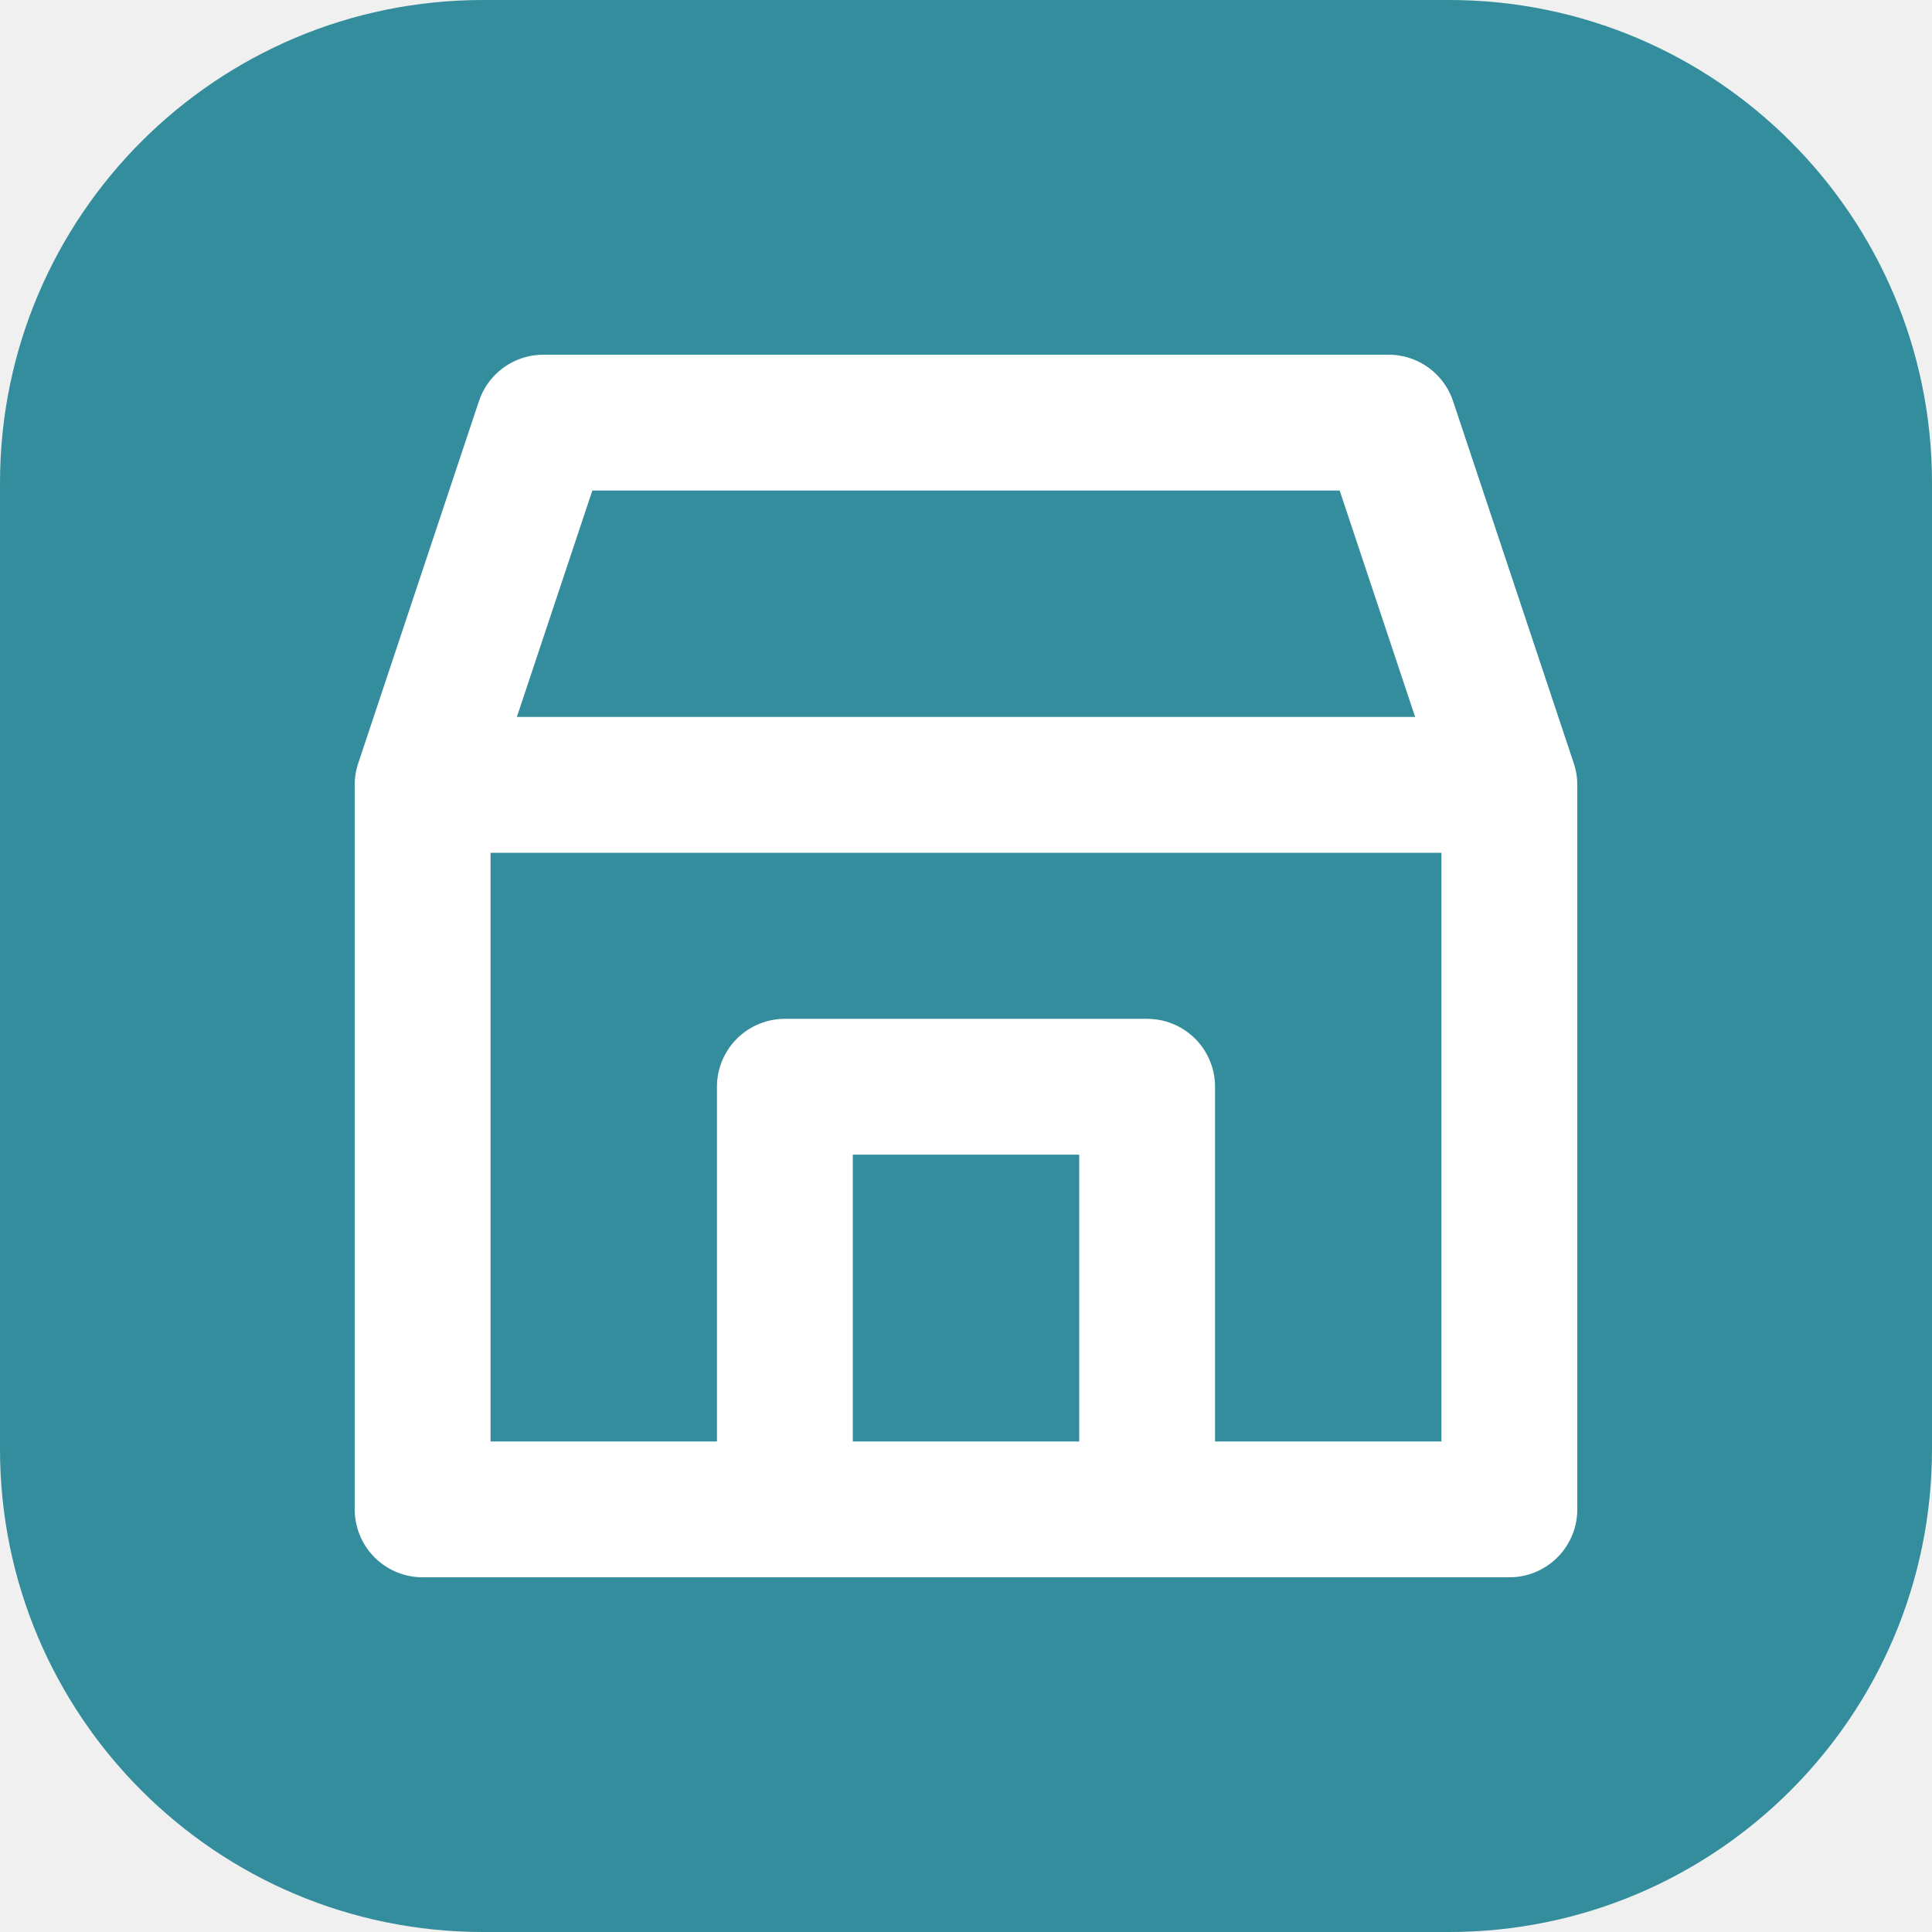
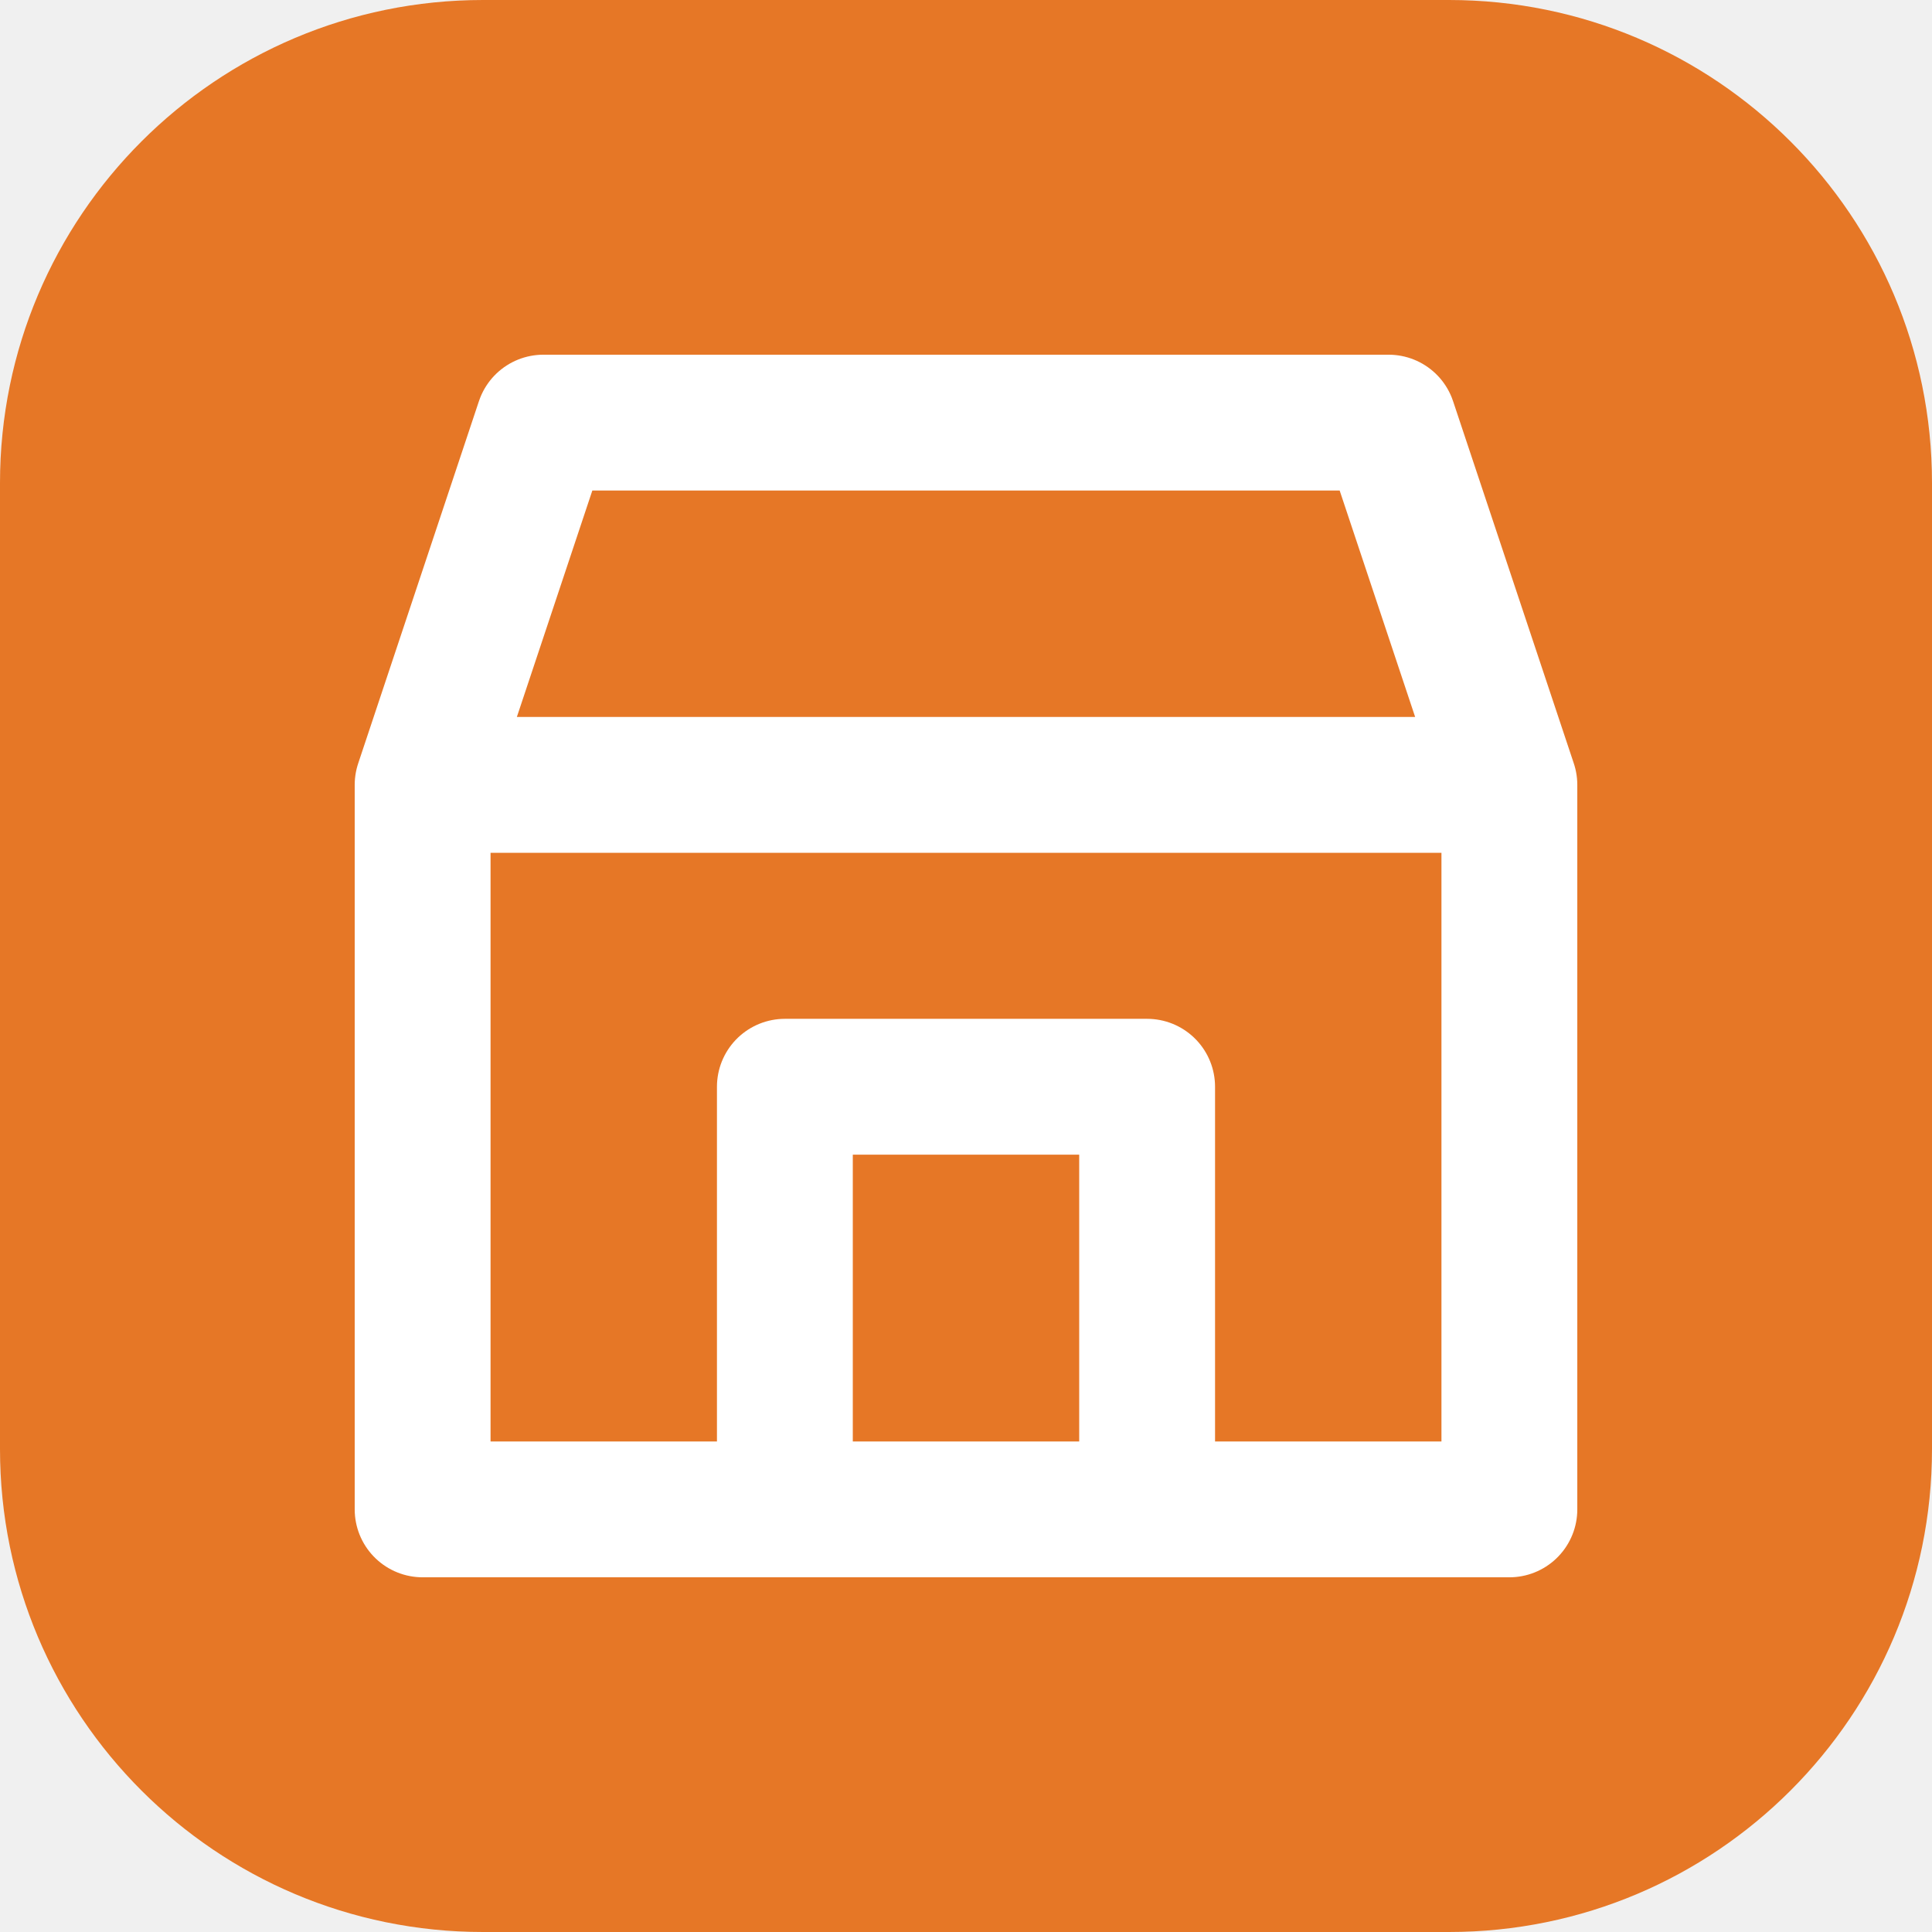
<svg xmlns="http://www.w3.org/2000/svg" viewBox="0 0 64 64">
-   <rect width="64" height="64" rx="16" fill="#348d9c" />
+   <rect width="64" height="64" rx="16" fill="#e67726" />
  <g fill="none" stroke="#fff" stroke-width="4.5" stroke-linecap="round" stroke-linejoin="round">
    <path d="M14 26 18 14h28l4 12M14 26v24h36V26M14 26h36M26 50V36h12v14" />
  </g>
</svg>
